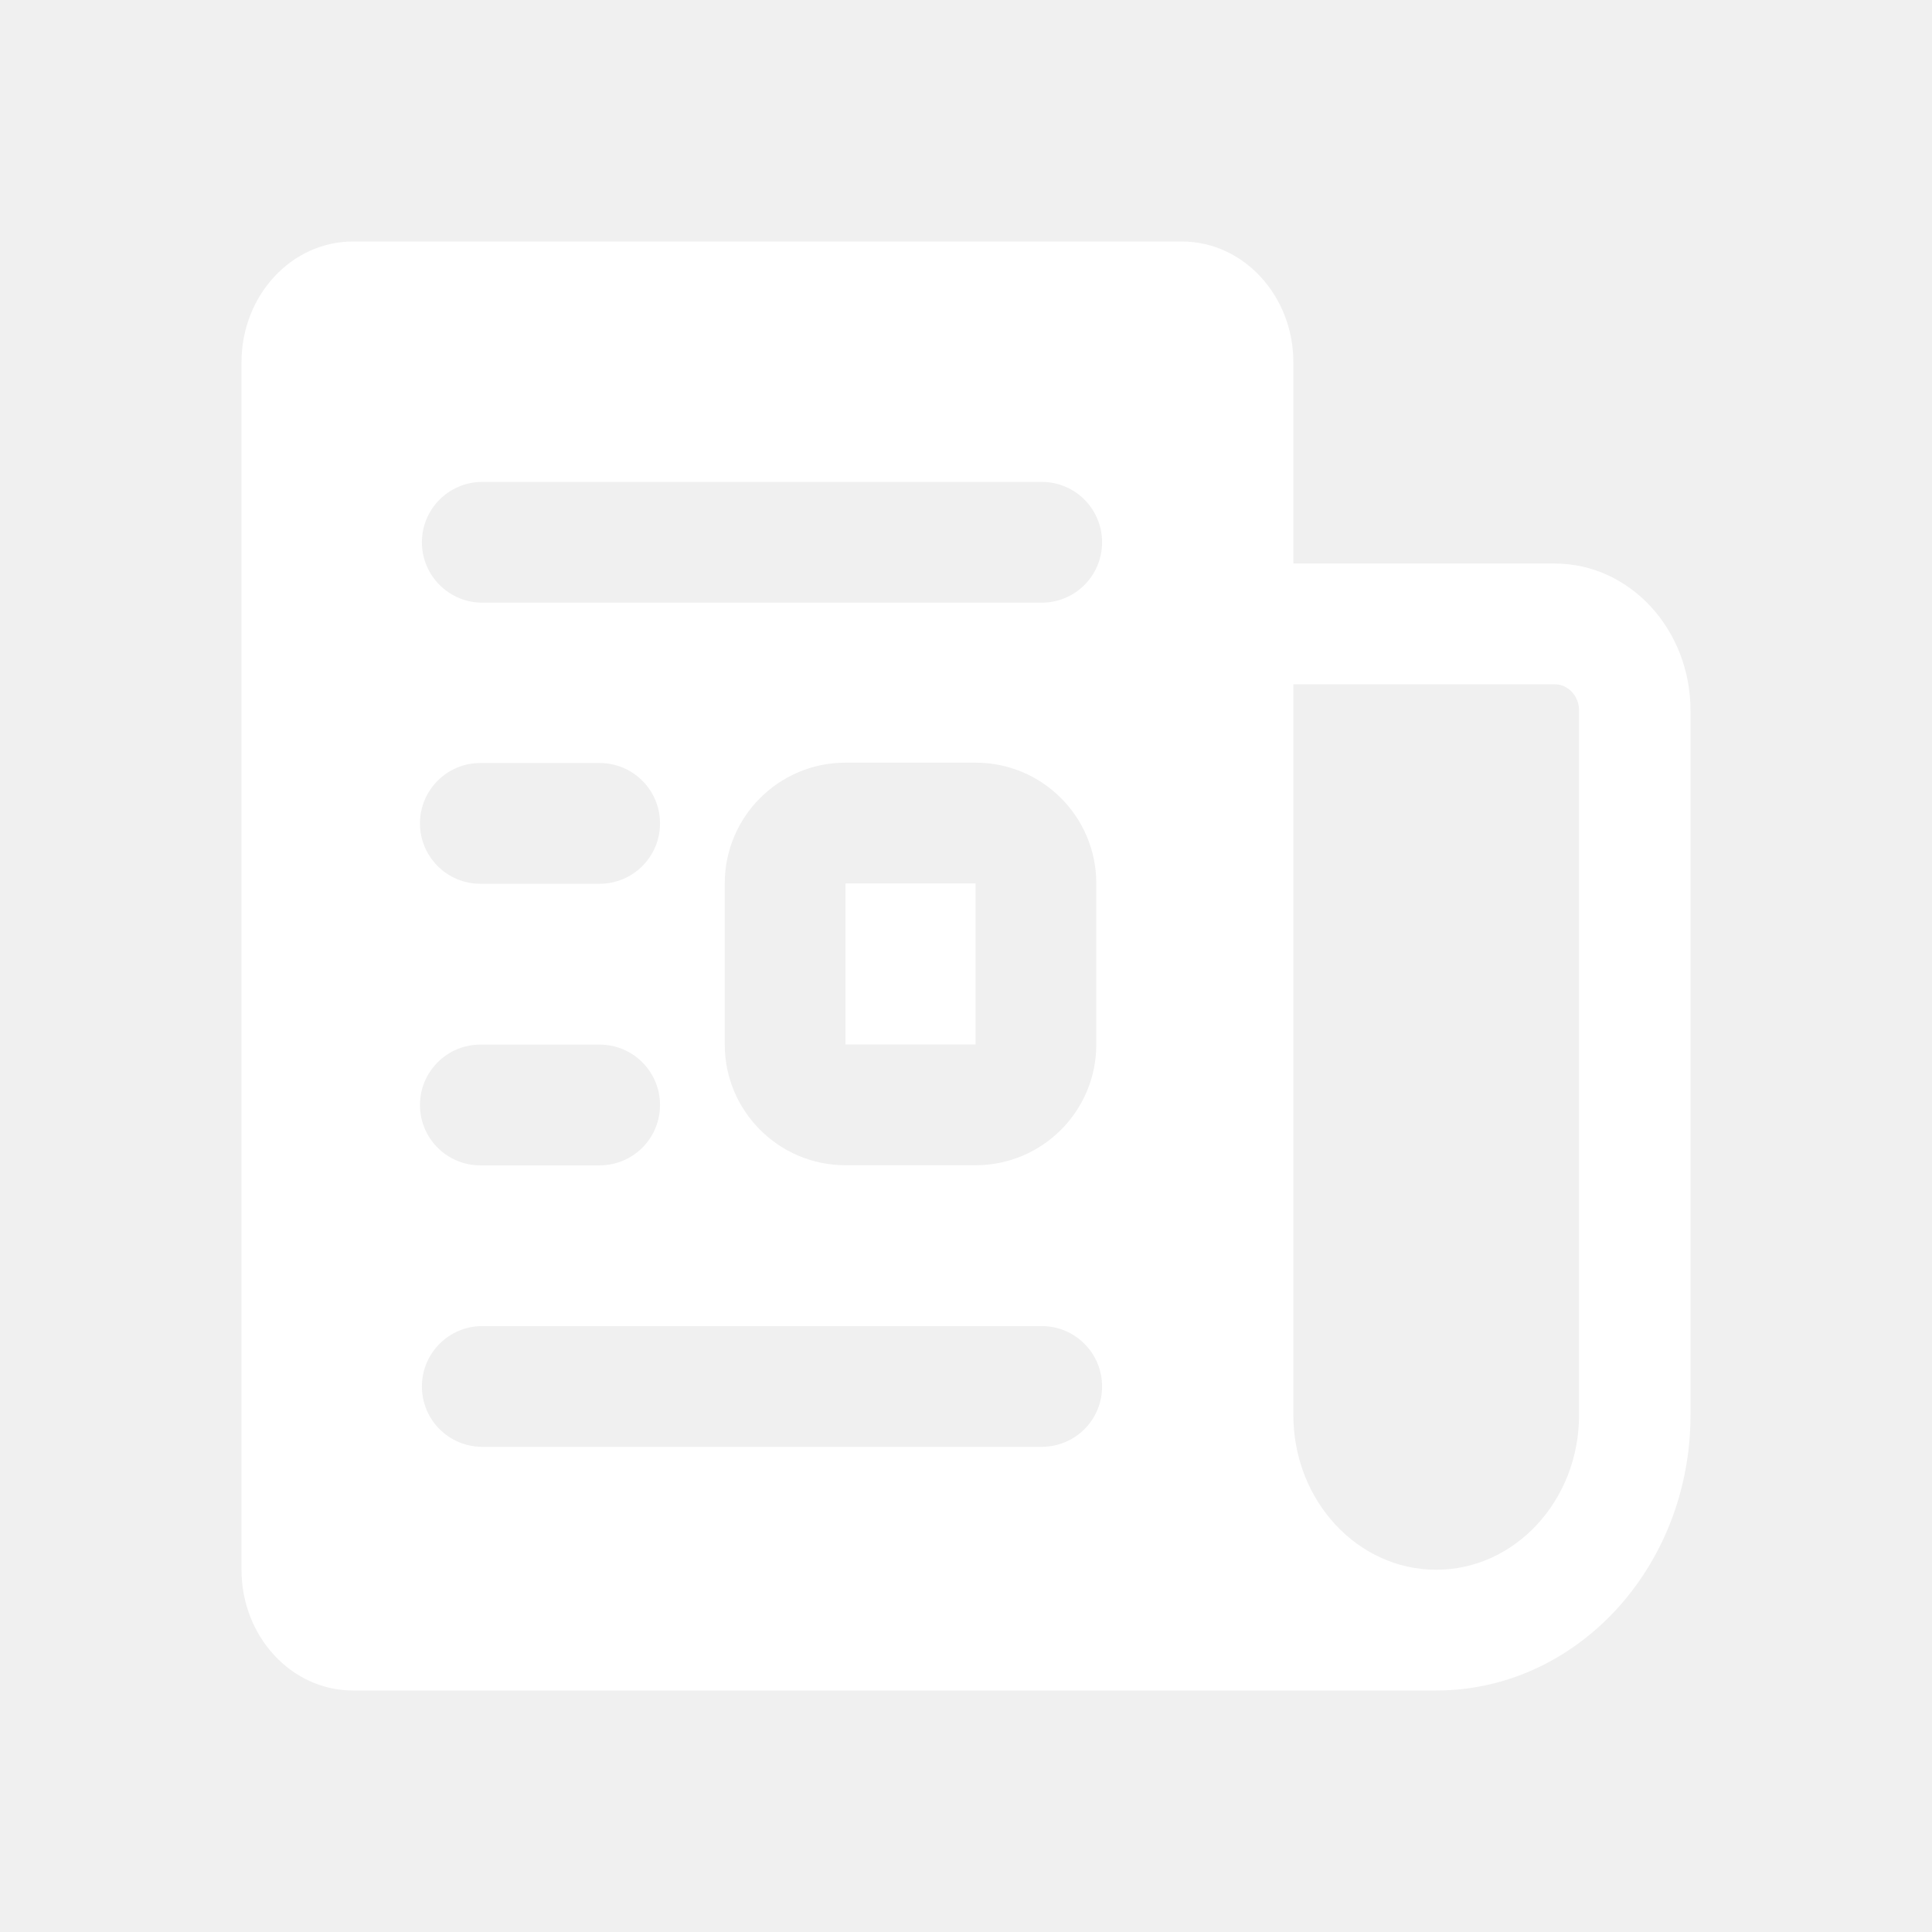
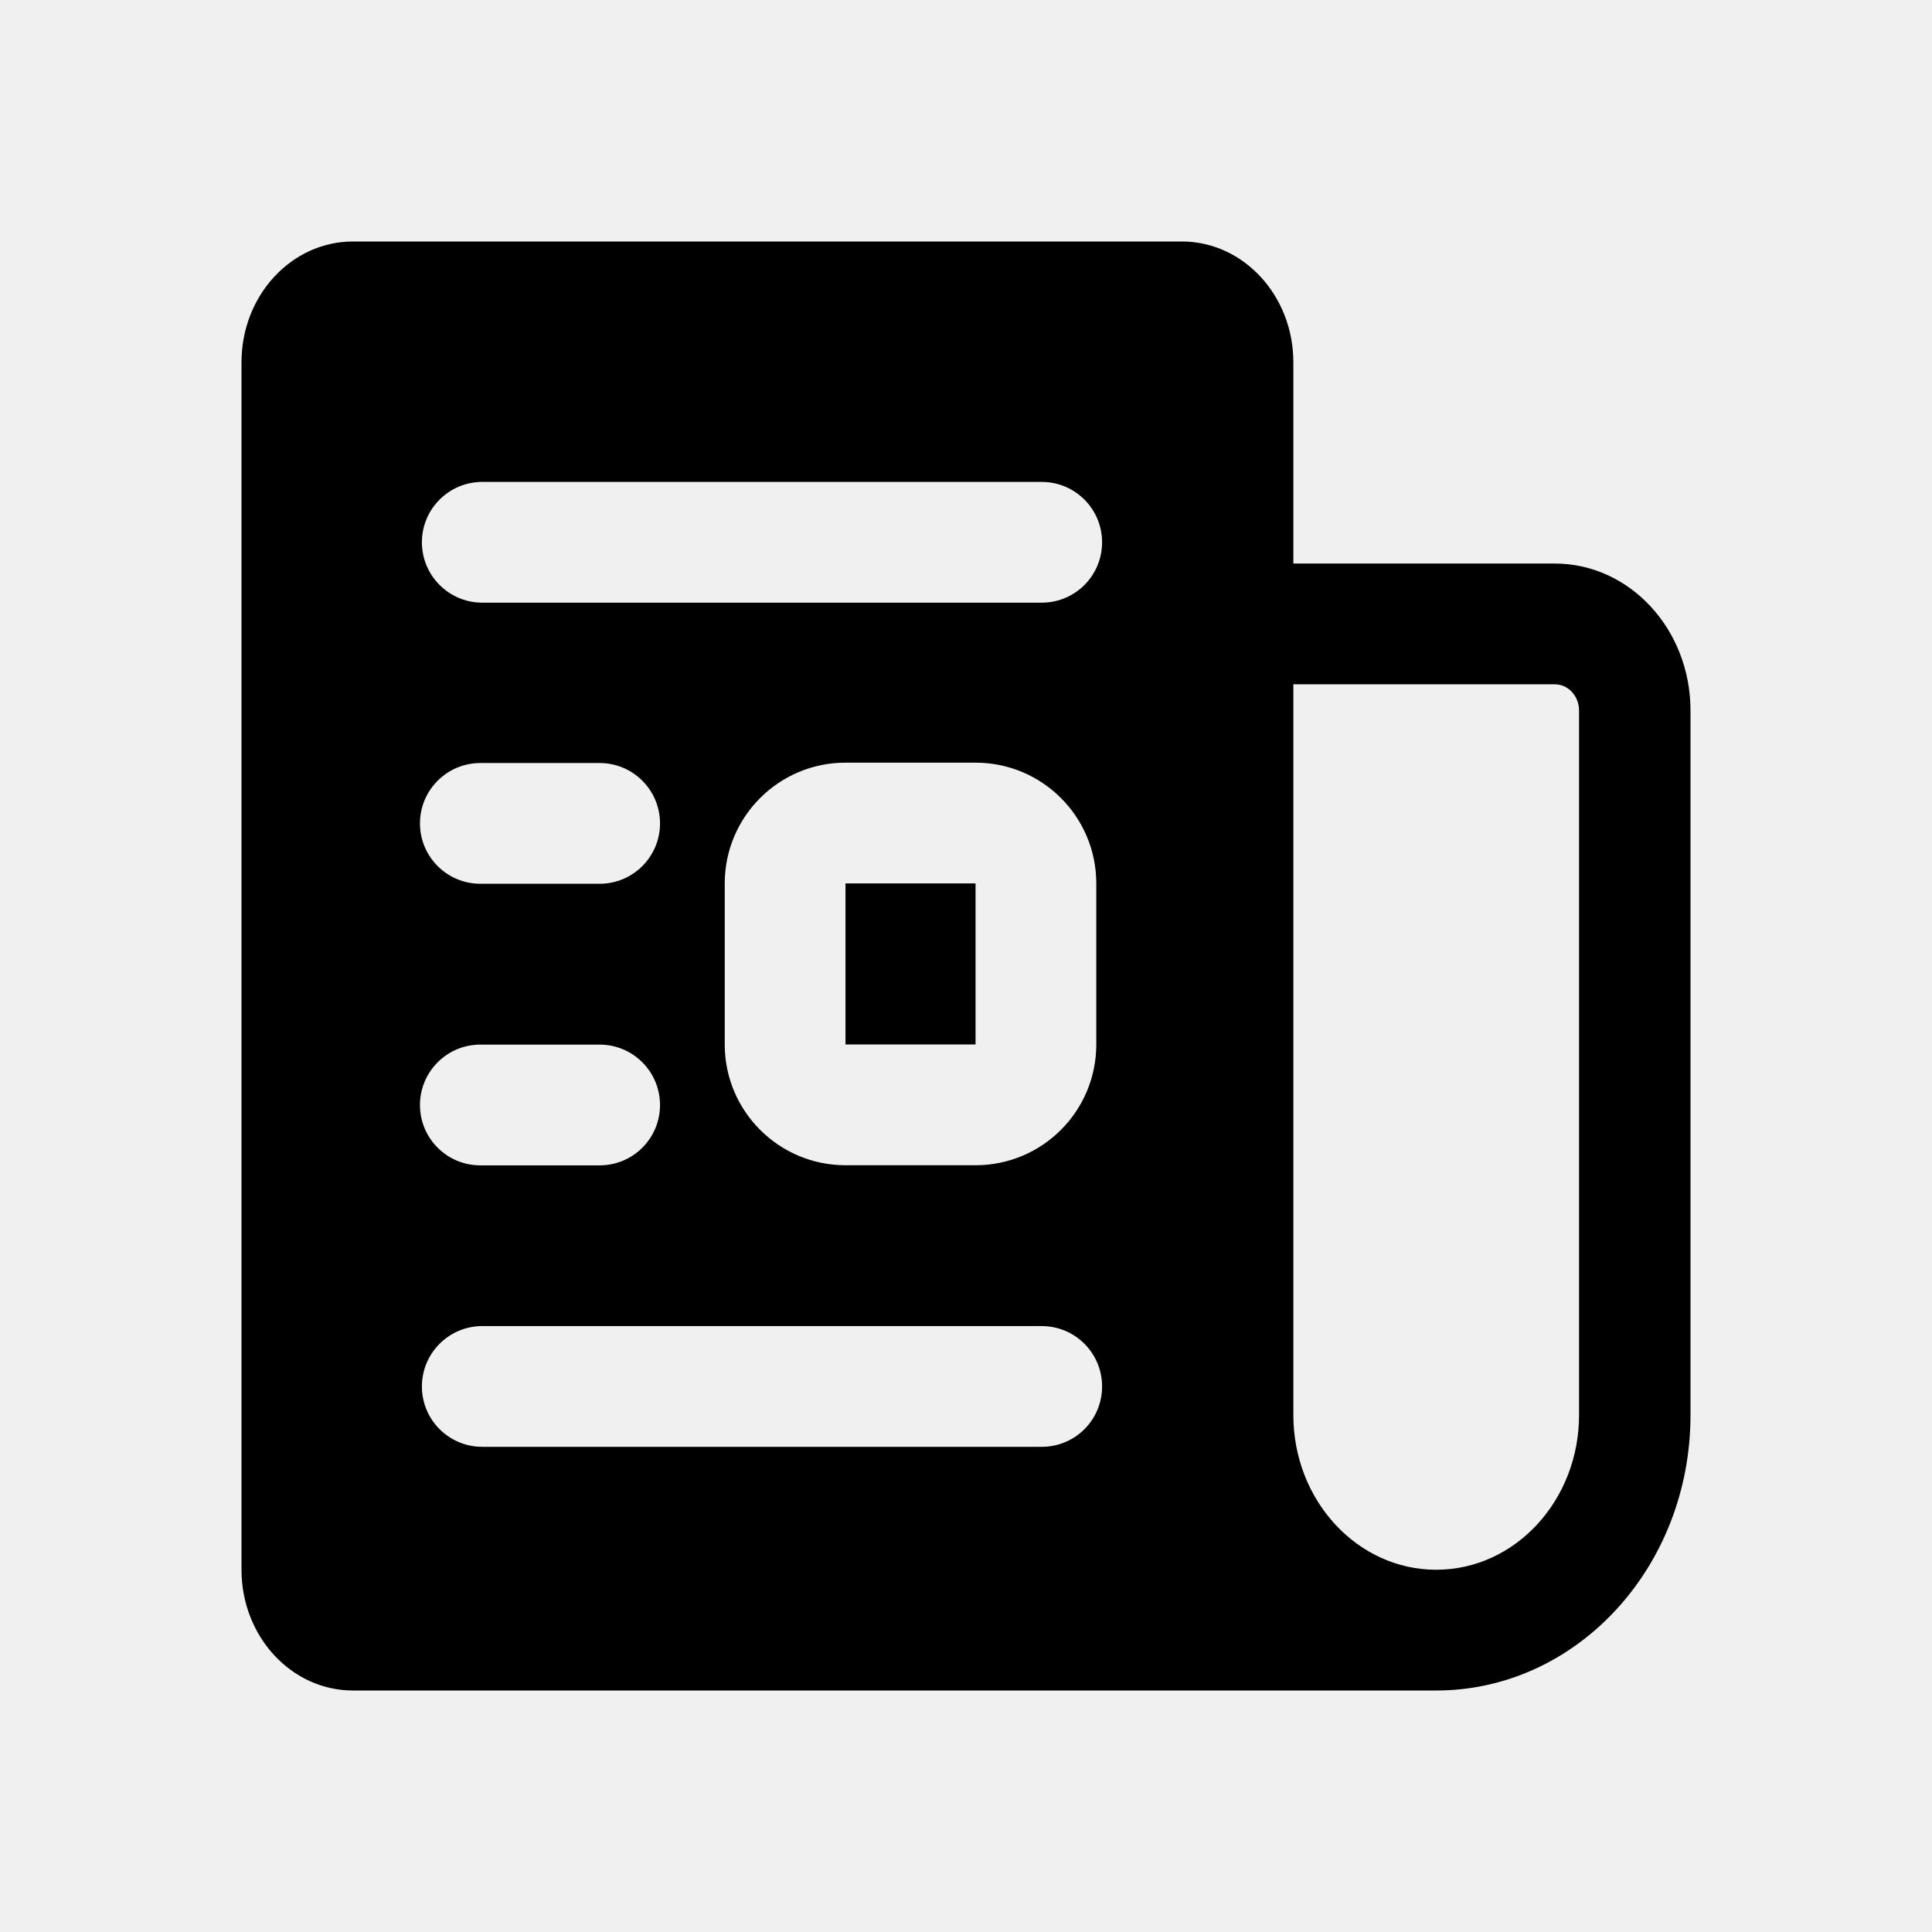
- <svg xmlns="http://www.w3.org/2000/svg" width="16" height="16" viewBox="0 0 16 16" fill="none">
-   <path fill-rule="evenodd" clip-rule="evenodd" d="M2 3C2 2.448 2.413 2 2.923 2H9.788C10.297 2 10.711 2.448 10.711 3V4.667H12.876C13.497 4.667 14 5.212 14 5.884V11.719C14 12.979 13.057 14 11.894 14L11.661 14H2.923C2.413 14 2 13.552 2 13L2 3ZM10.711 5.667H12.876C12.987 5.667 13.077 5.764 13.077 5.884V11.719C13.077 12.426 12.547 13 11.894 13C11.241 13 10.711 12.426 10.711 11.719V5.667ZM3.994 3.991C3.718 3.991 3.494 4.215 3.494 4.491C3.494 4.767 3.718 4.991 3.994 4.991H8.627C8.904 4.991 9.127 4.767 9.127 4.491C9.127 4.215 8.904 3.991 8.627 3.991H3.994ZM3.494 11.482C3.494 11.206 3.718 10.982 3.994 10.982H8.627C8.904 10.982 9.127 11.206 9.127 11.482C9.127 11.759 8.904 11.982 8.627 11.982H3.994C3.718 11.982 3.494 11.759 3.494 11.482ZM3.978 6.319C3.702 6.319 3.478 6.543 3.478 6.819C3.478 7.095 3.702 7.319 3.978 7.319H4.966C5.242 7.319 5.466 7.095 5.466 6.819C5.466 6.543 5.242 6.319 4.966 6.319H3.978ZM3.478 9.151C3.478 8.875 3.702 8.651 3.978 8.651H4.966C5.242 8.651 5.466 8.875 5.466 9.151C5.466 9.428 5.242 9.651 4.966 9.651H3.978C3.702 9.651 3.478 9.428 3.478 9.151ZM7.002 7.316H8.079V8.65L7.002 8.65V7.316ZM6.002 7.316C6.002 6.764 6.45 6.316 7.002 6.316H8.079C8.632 6.316 9.079 6.764 9.079 7.316V8.65C9.079 9.202 8.632 9.65 8.079 9.65H7.002C6.45 9.65 6.002 9.202 6.002 8.65V7.316Z" fill="white" />
+ <svg viewBox="0 0 16 16" width="16" height="16">
+   <path d="M7.002 7.316H8.079V8.65L7.002 8.65V7.316ZM2 3C2 2.448 2.413 2 2.923 2H9.788C10.297 2 10.711 2.448 10.711 3V4.667H12.876C13.497 4.667 14 5.212 14 5.884V11.719C14 12.979 13.057 14 11.894 14L2.923 14C2.413 14 2 13.552 2 13L2 3ZM10.711 5.667V11.719C10.711 12.426 11.241 13 11.894 13 12.547 13 13.077 12.426 13.077 11.719V5.884C13.077 5.764 12.987 5.667 12.876 5.667H10.711ZM3.994 3.991C3.718 3.991 3.494 4.215 3.494 4.491 3.494 4.767 3.718 4.991 3.994 4.991H8.627C8.904 4.991 9.127 4.767 9.127 4.491 9.127 4.215 8.904 3.991 8.627 3.991H3.994ZM3.494 11.482C3.494 11.759 3.718 11.982 3.994 11.982H8.627C8.904 11.982 9.127 11.759 9.127 11.482 9.127 11.206 8.904 10.982 8.627 10.982H3.994C3.718 10.982 3.494 11.206 3.494 11.482ZM3.978 6.319C3.702 6.319 3.478 6.543 3.478 6.819 3.478 7.095 3.702 7.319 3.978 7.319H4.966C5.242 7.319 5.466 7.095 5.466 6.819 5.466 6.543 5.242 6.319 4.966 6.319H3.978ZM3.478 9.151C3.478 9.428 3.702 9.651 3.978 9.651H4.966C5.242 9.651 5.466 9.428 5.466 9.151 5.466 8.875 5.242 8.651 4.966 8.651H3.978C3.702 8.651 3.478 8.875 3.478 9.151ZM6.002 7.316V8.65C6.002 9.202 6.45 9.65 7.002 9.65H8.079C8.632 9.65 9.079 9.202 9.079 8.65V7.316C9.079 6.764 8.632 6.316 8.079 6.316H7.002C6.45 6.316 6.002 6.764 6.002 7.316Z" />
</svg>
